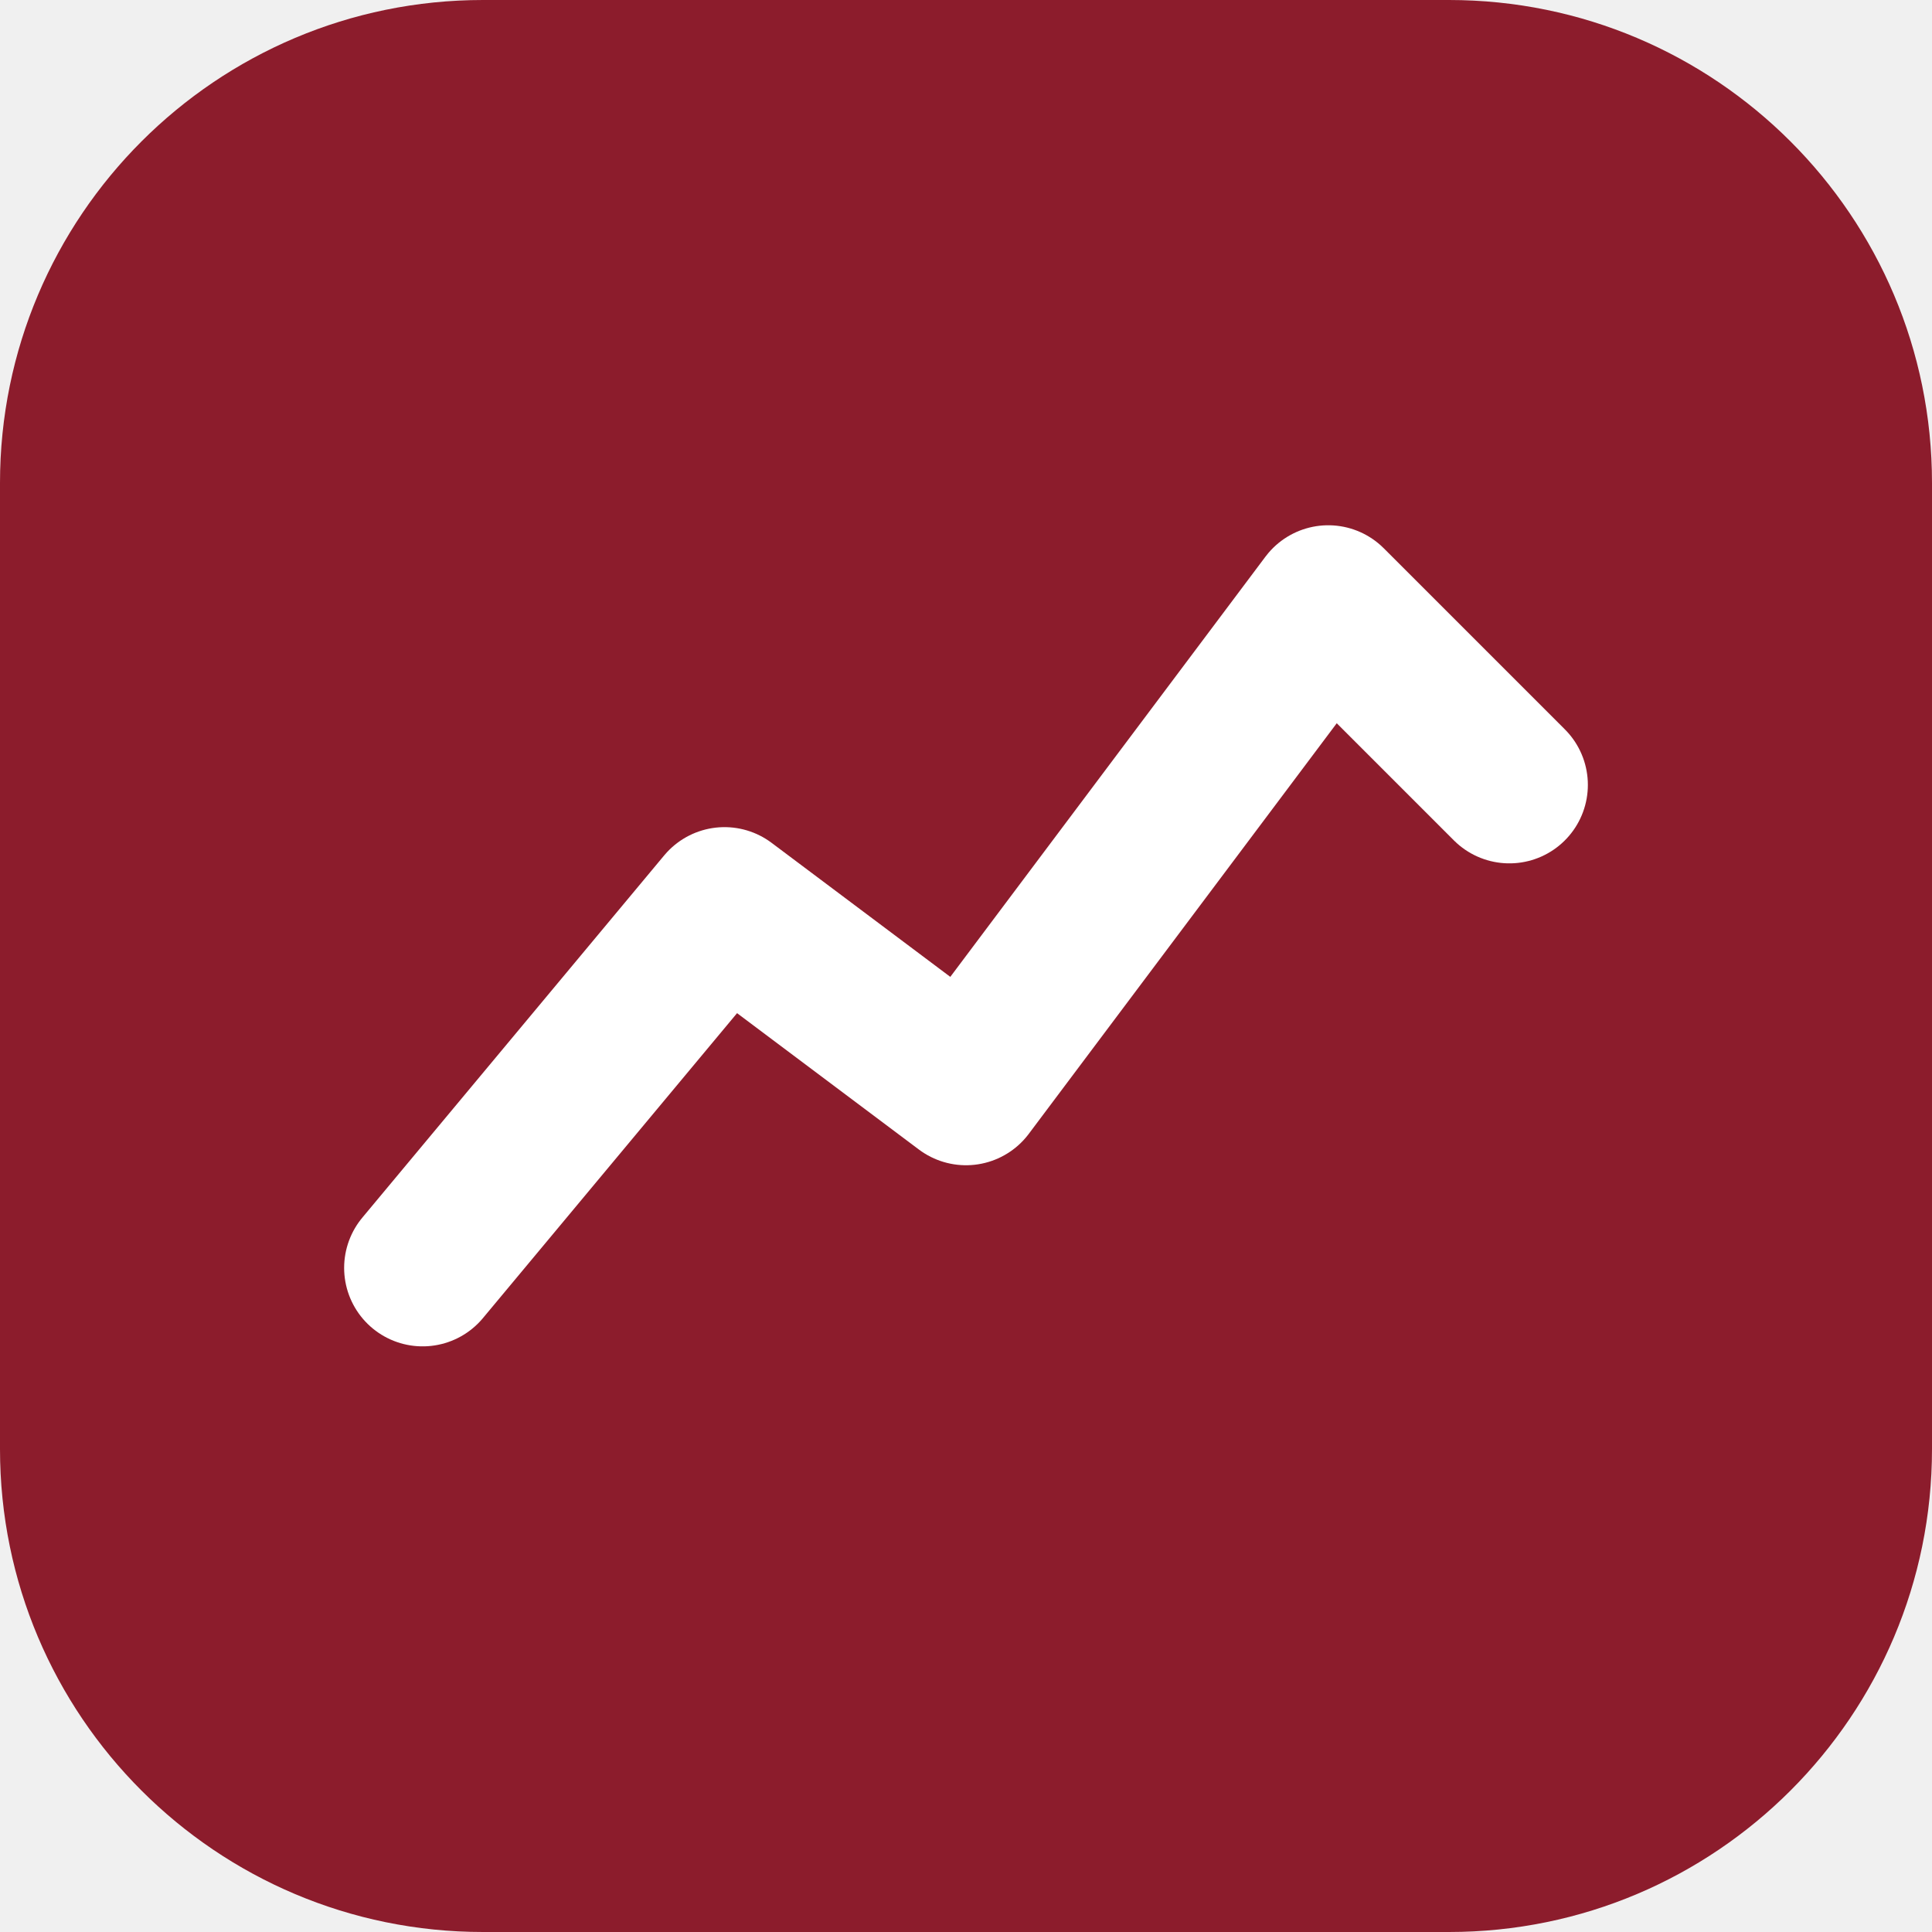
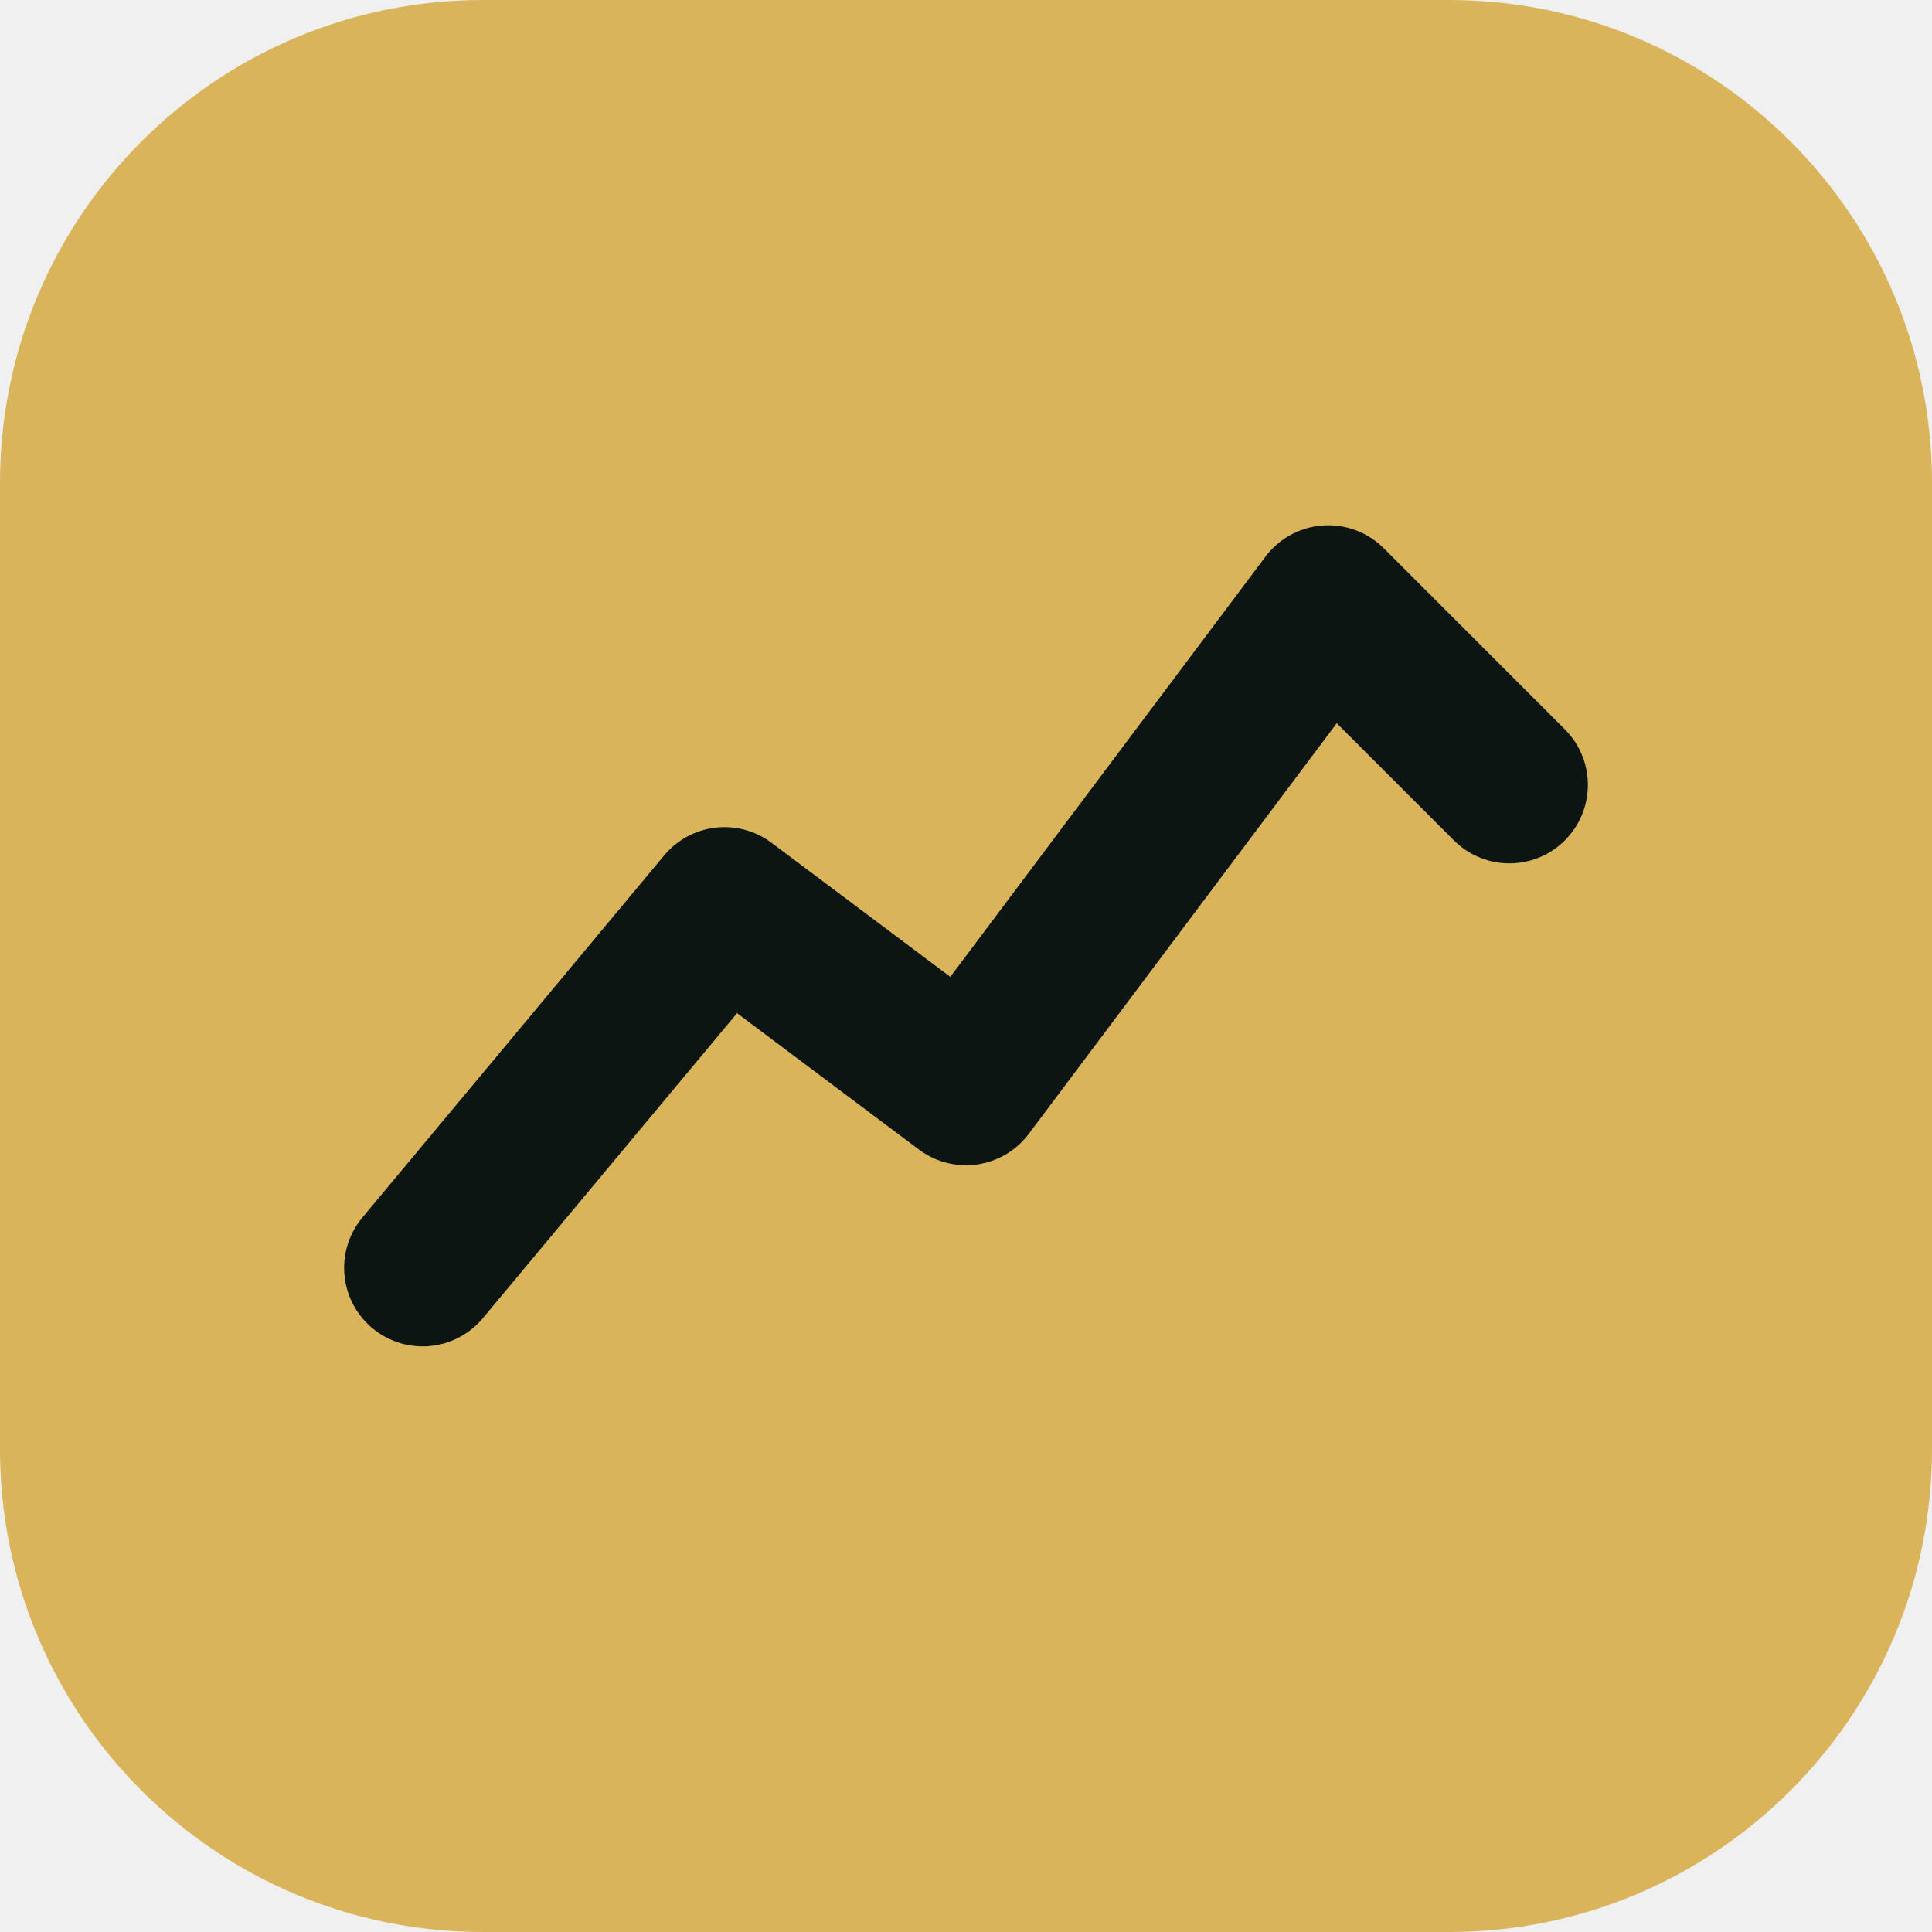
<svg xmlns="http://www.w3.org/2000/svg" viewBox="0 0 32 32">
-   <rect width="32" height="32" rx="8" fill="#8c1c2c" />
-   <path d="M7 21l5-6 4 3 6-8 3 3" fill="none" stroke="#ffffff" stroke-width="2.6" stroke-linecap="round" stroke-linejoin="round" />
+   <rect width="32" height="32" rx="8" fill="#d9b45a" />
+   <path d="M7 21l5-6 4 3 6-8 3 3" fill="none" stroke="#0c1512" stroke-width="2.6" stroke-linecap="round" stroke-linejoin="round" />
</svg>
